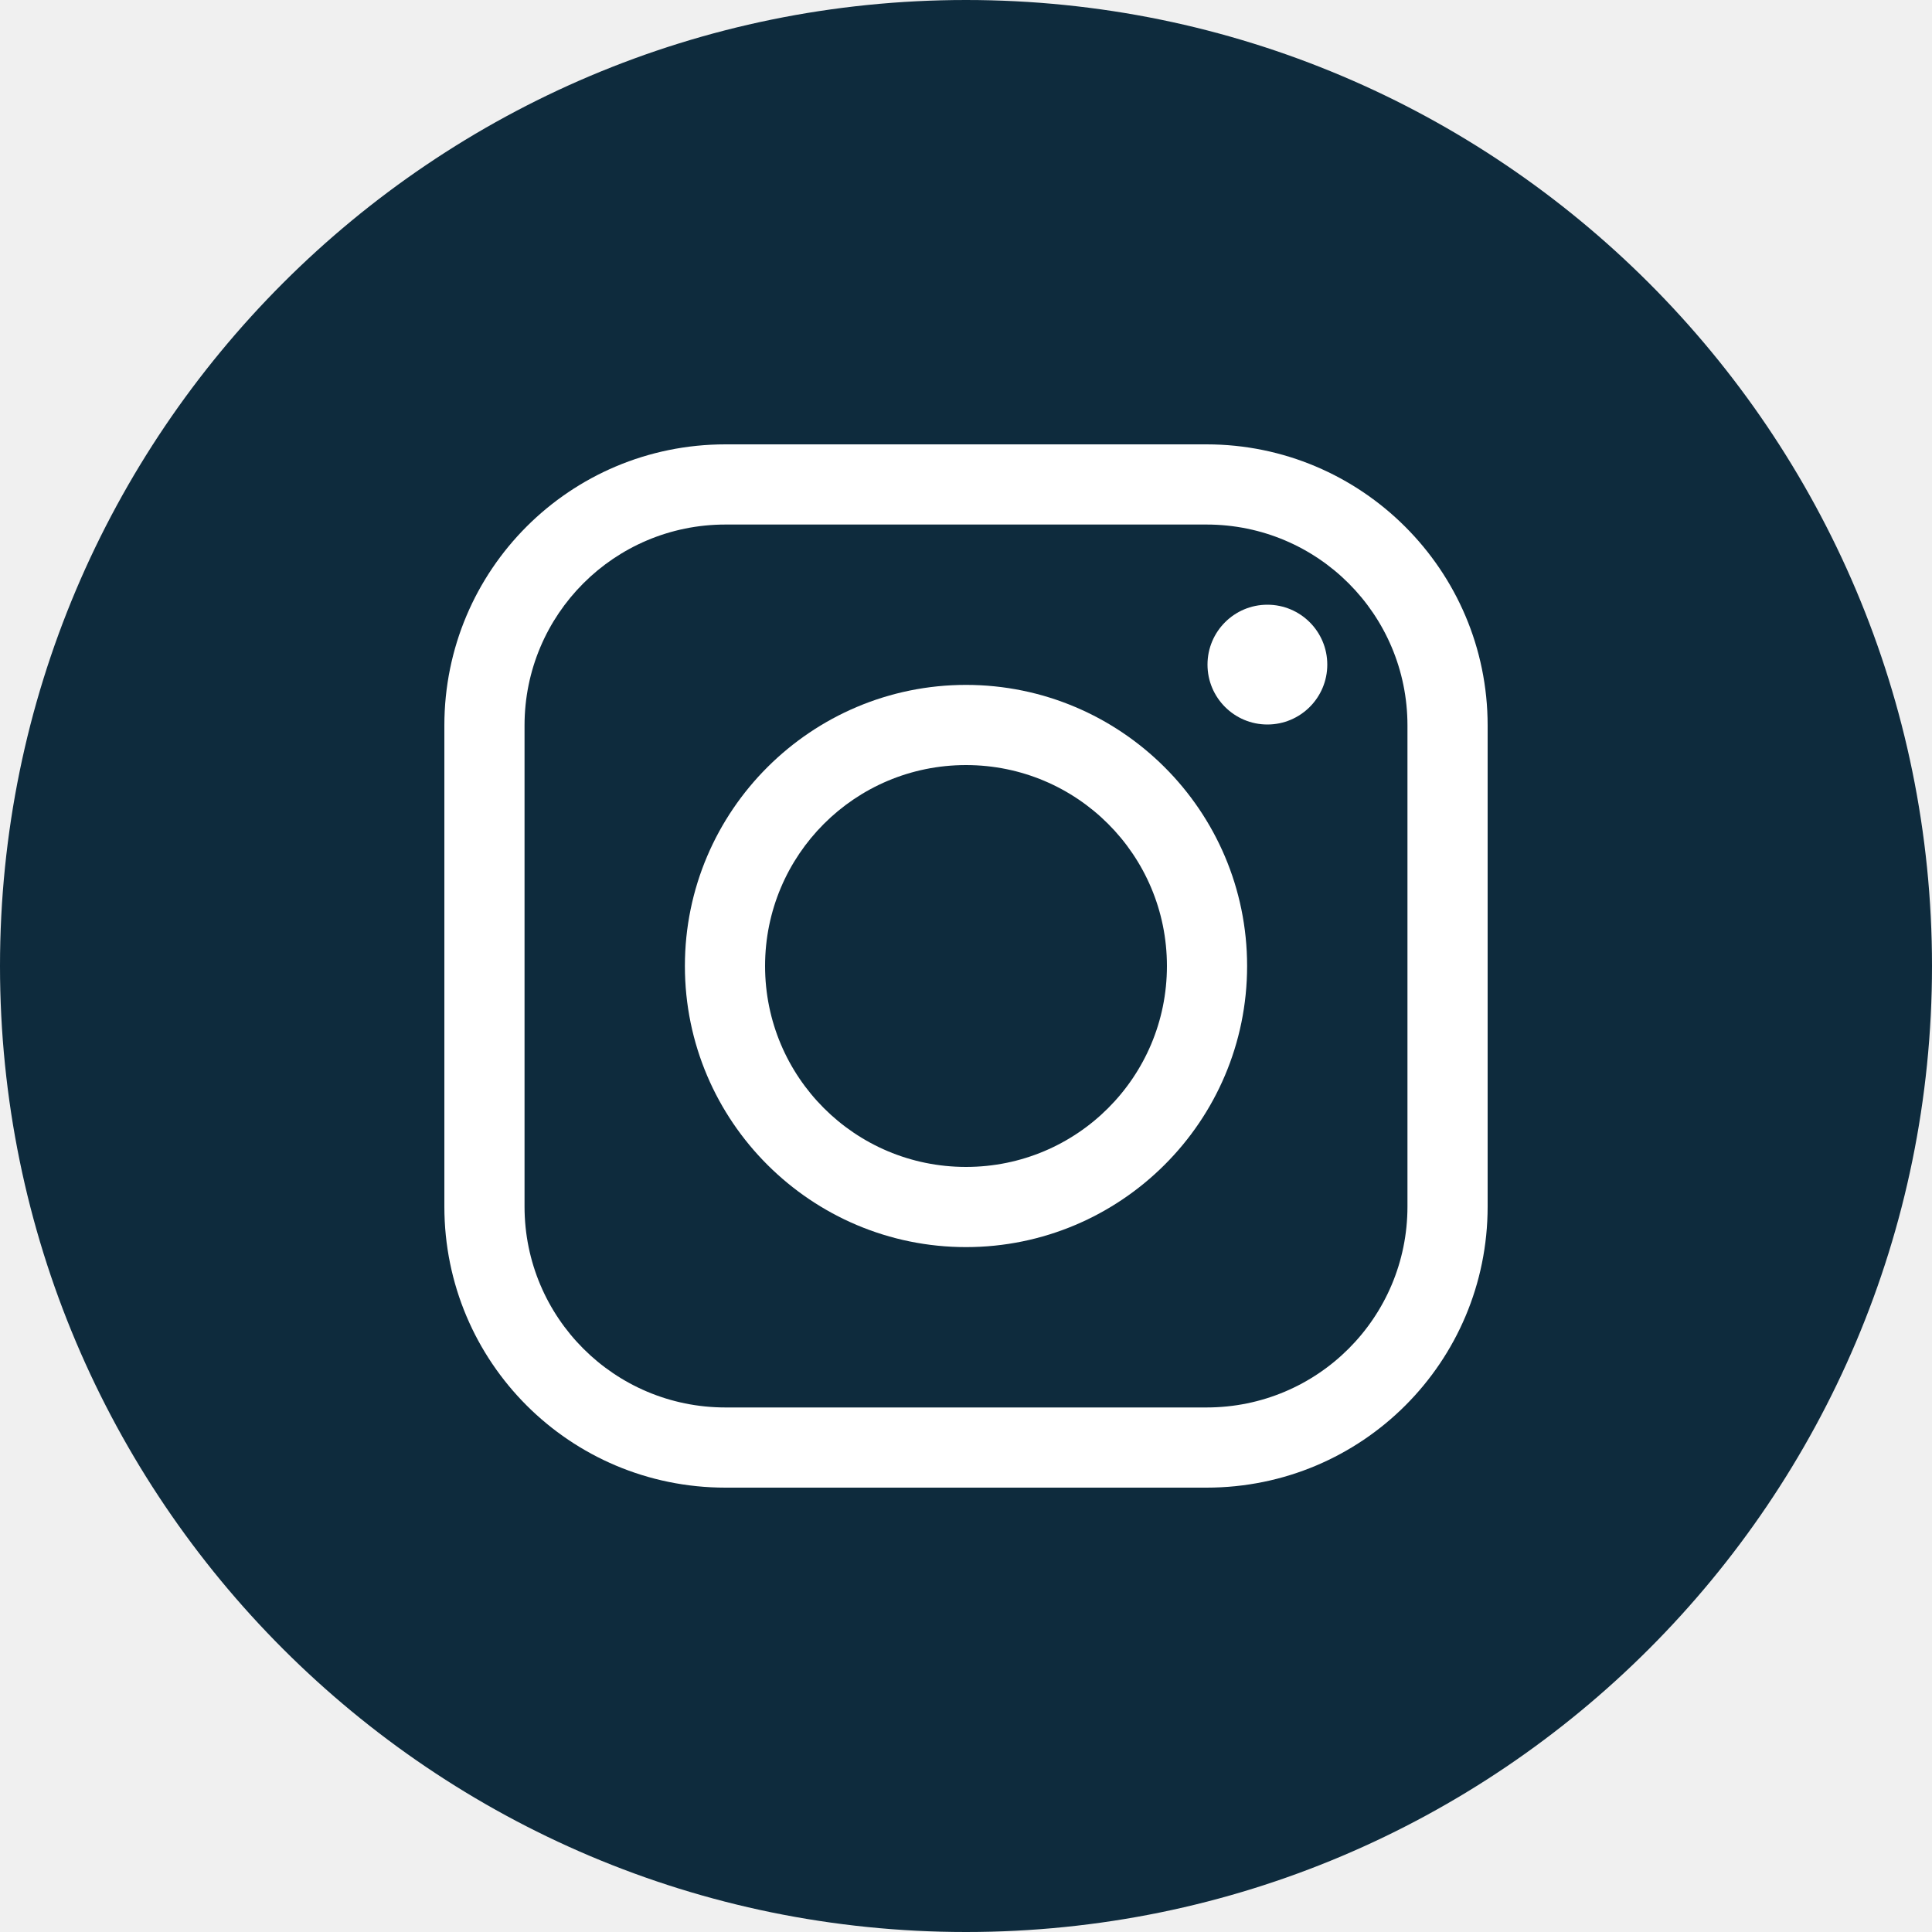
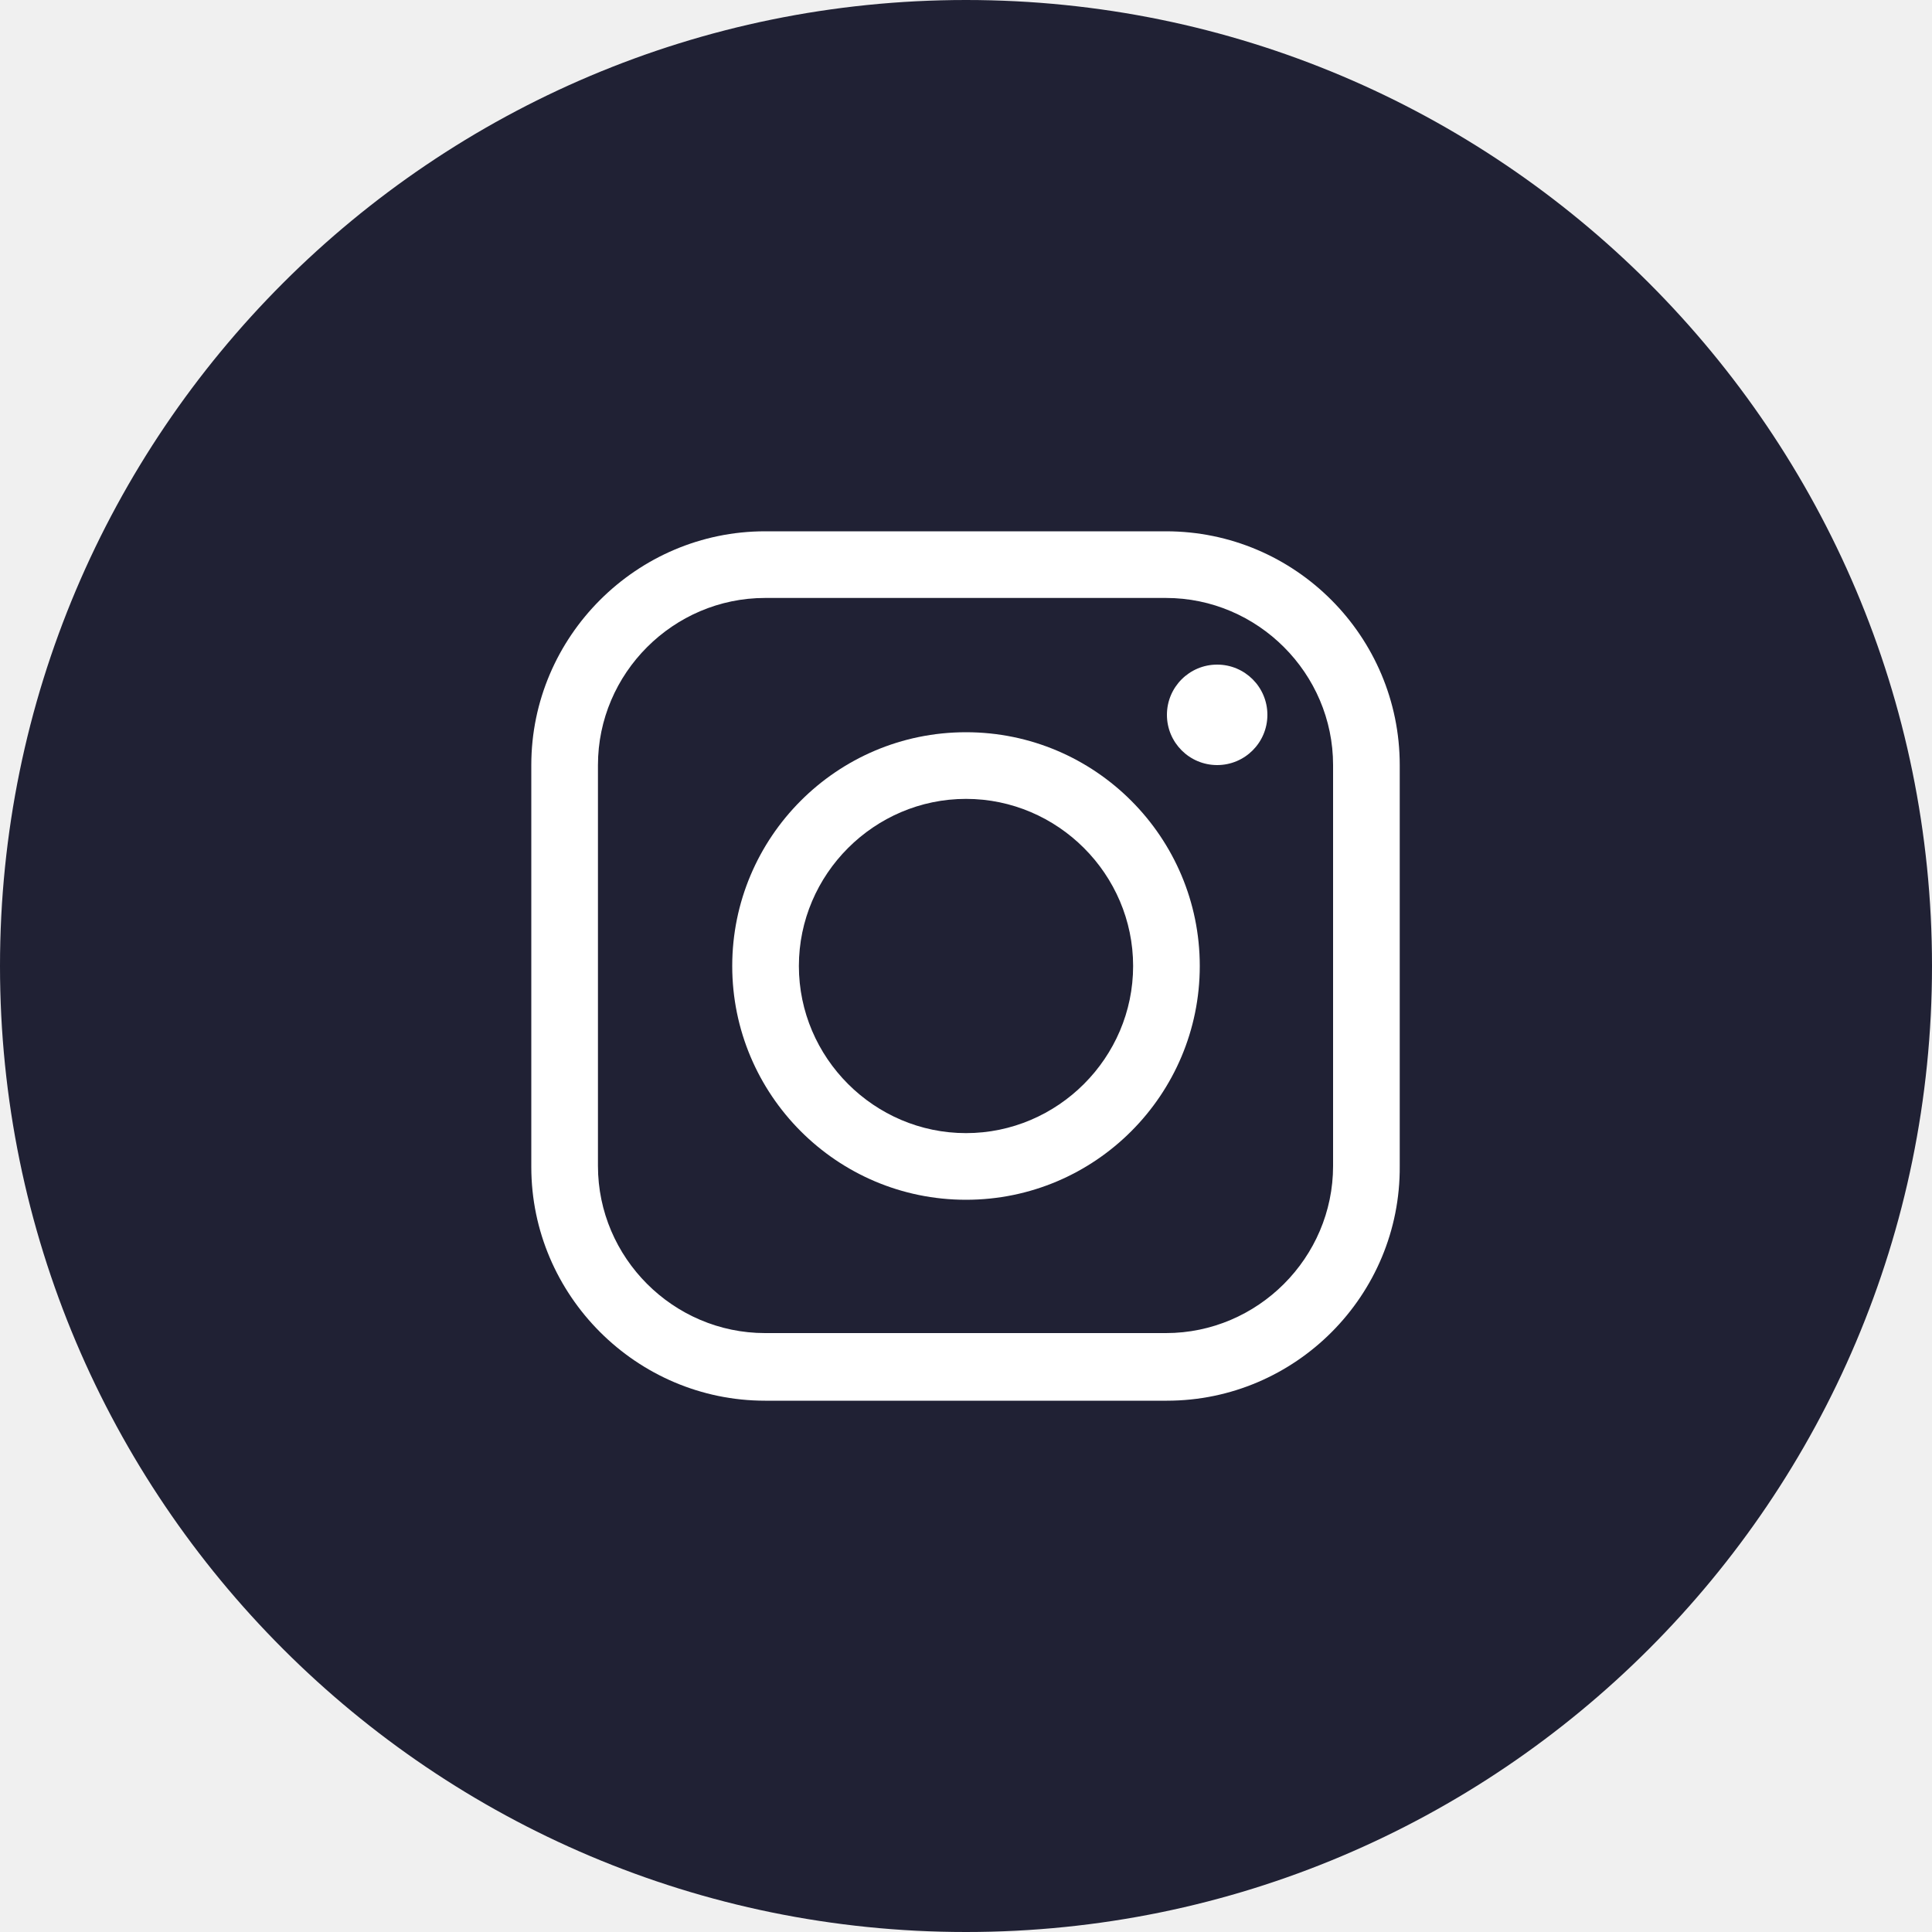
<svg xmlns="http://www.w3.org/2000/svg" version="1.1" id="Layer_1" x="0px" y="0px" viewBox="0 0 200 200" style="enable-background:new 0 0 200 200;" xml:space="preserve">
  <style type="text/css">
- 	.st0{fill:#0E2B3D;}
+ 	.st0{fill:#202134;}
	.st1{fill:#FFFFFF;}
</style>
  <path class="st0" d="M100,0c55.2,0,100,44.8,100,100s-44.8,100-100,100S0,155.2,0,100S44.8,0,100,0z" />
  <g>
    <g>
-       <path class="st1" d="M100,129.1c-16,0-29.1-13-29.1-29.1S84,70.9,100,70.9s29.1,13,29.1,29.1S116,129.1,100,129.1z M100,79.2    c-11.5,0-20.8,9.3-20.8,20.8s9.3,20.8,20.8,20.8s20.8-9.3,20.8-20.8S111.5,79.2,100,79.2z" />
-       <circle class="st1" cx="131.2" cy="68.8" r="6.2" />
-       <path class="st1" d="M124.9,154H75.1C59,154,46,141,46,124.9V75.1C46,59,59,46,75.1,46h49.8c16,0,29.1,13,29.1,29.1v49.8    C154,141,141,154,124.9,154z M75.1,54.3c-11.5,0-20.8,9.3-20.8,20.8v49.8c0,11.5,9.3,20.8,20.8,20.8h49.8    c11.5,0,20.8-9.3,20.8-20.8V75.1c0-11.5-9.3-20.8-20.8-20.8H75.1z" />
+       <path class="st1" d="M100,124.2c-13.4,0-24.2-10.9-24.2-24.2S86.6,75.8,100,75.8s24.2,10.9,24.2,24.2S113.4,124.2,100,124.2z     M100,82.7c-9.5,0-17.3,7.8-17.3,17.3s7.8,17.3,17.3,17.3s17.3-7.8,17.3-17.3S109.5,82.7,100,82.7z" />
+       <circle class="st1" cx="126" cy="74" r="5.2" />
+       <path class="st1" d="M120.8,145H79.2C65.9,145,55,134.1,55,120.8V79.2C55,65.9,65.9,55,79.2,55h41.5c13.4,0,24.2,10.9,24.2,24.2    v41.5C145,134.1,134.1,145,120.8,145z M79.2,61.9c-9.5,0-17.3,7.8-17.3,17.3v41.5c0,9.5,7.8,17.3,17.3,17.3h41.5    c9.5,0,17.3-7.8,17.3-17.3V79.2c0-9.5-7.8-17.3-17.3-17.3H79.2z" />
    </g>
  </g>
+   <g>
+     <text transform="matrix(1 0 0 1 -552.6807 -476.0039)">
+       <tspan x="0" y="0" style="fill:#6E72B3; font-family:'TTNeorisTrial-Md'; font-size:24px;">Ремонт обслуживание</tspan>
+       <tspan x="0" y="23" style="fill:#6E72B3; font-family:'TTNeorisTrial-Md'; font-size:24px;">и установка домофонов</tspan>
+     </text>
+   </g>
</svg>
